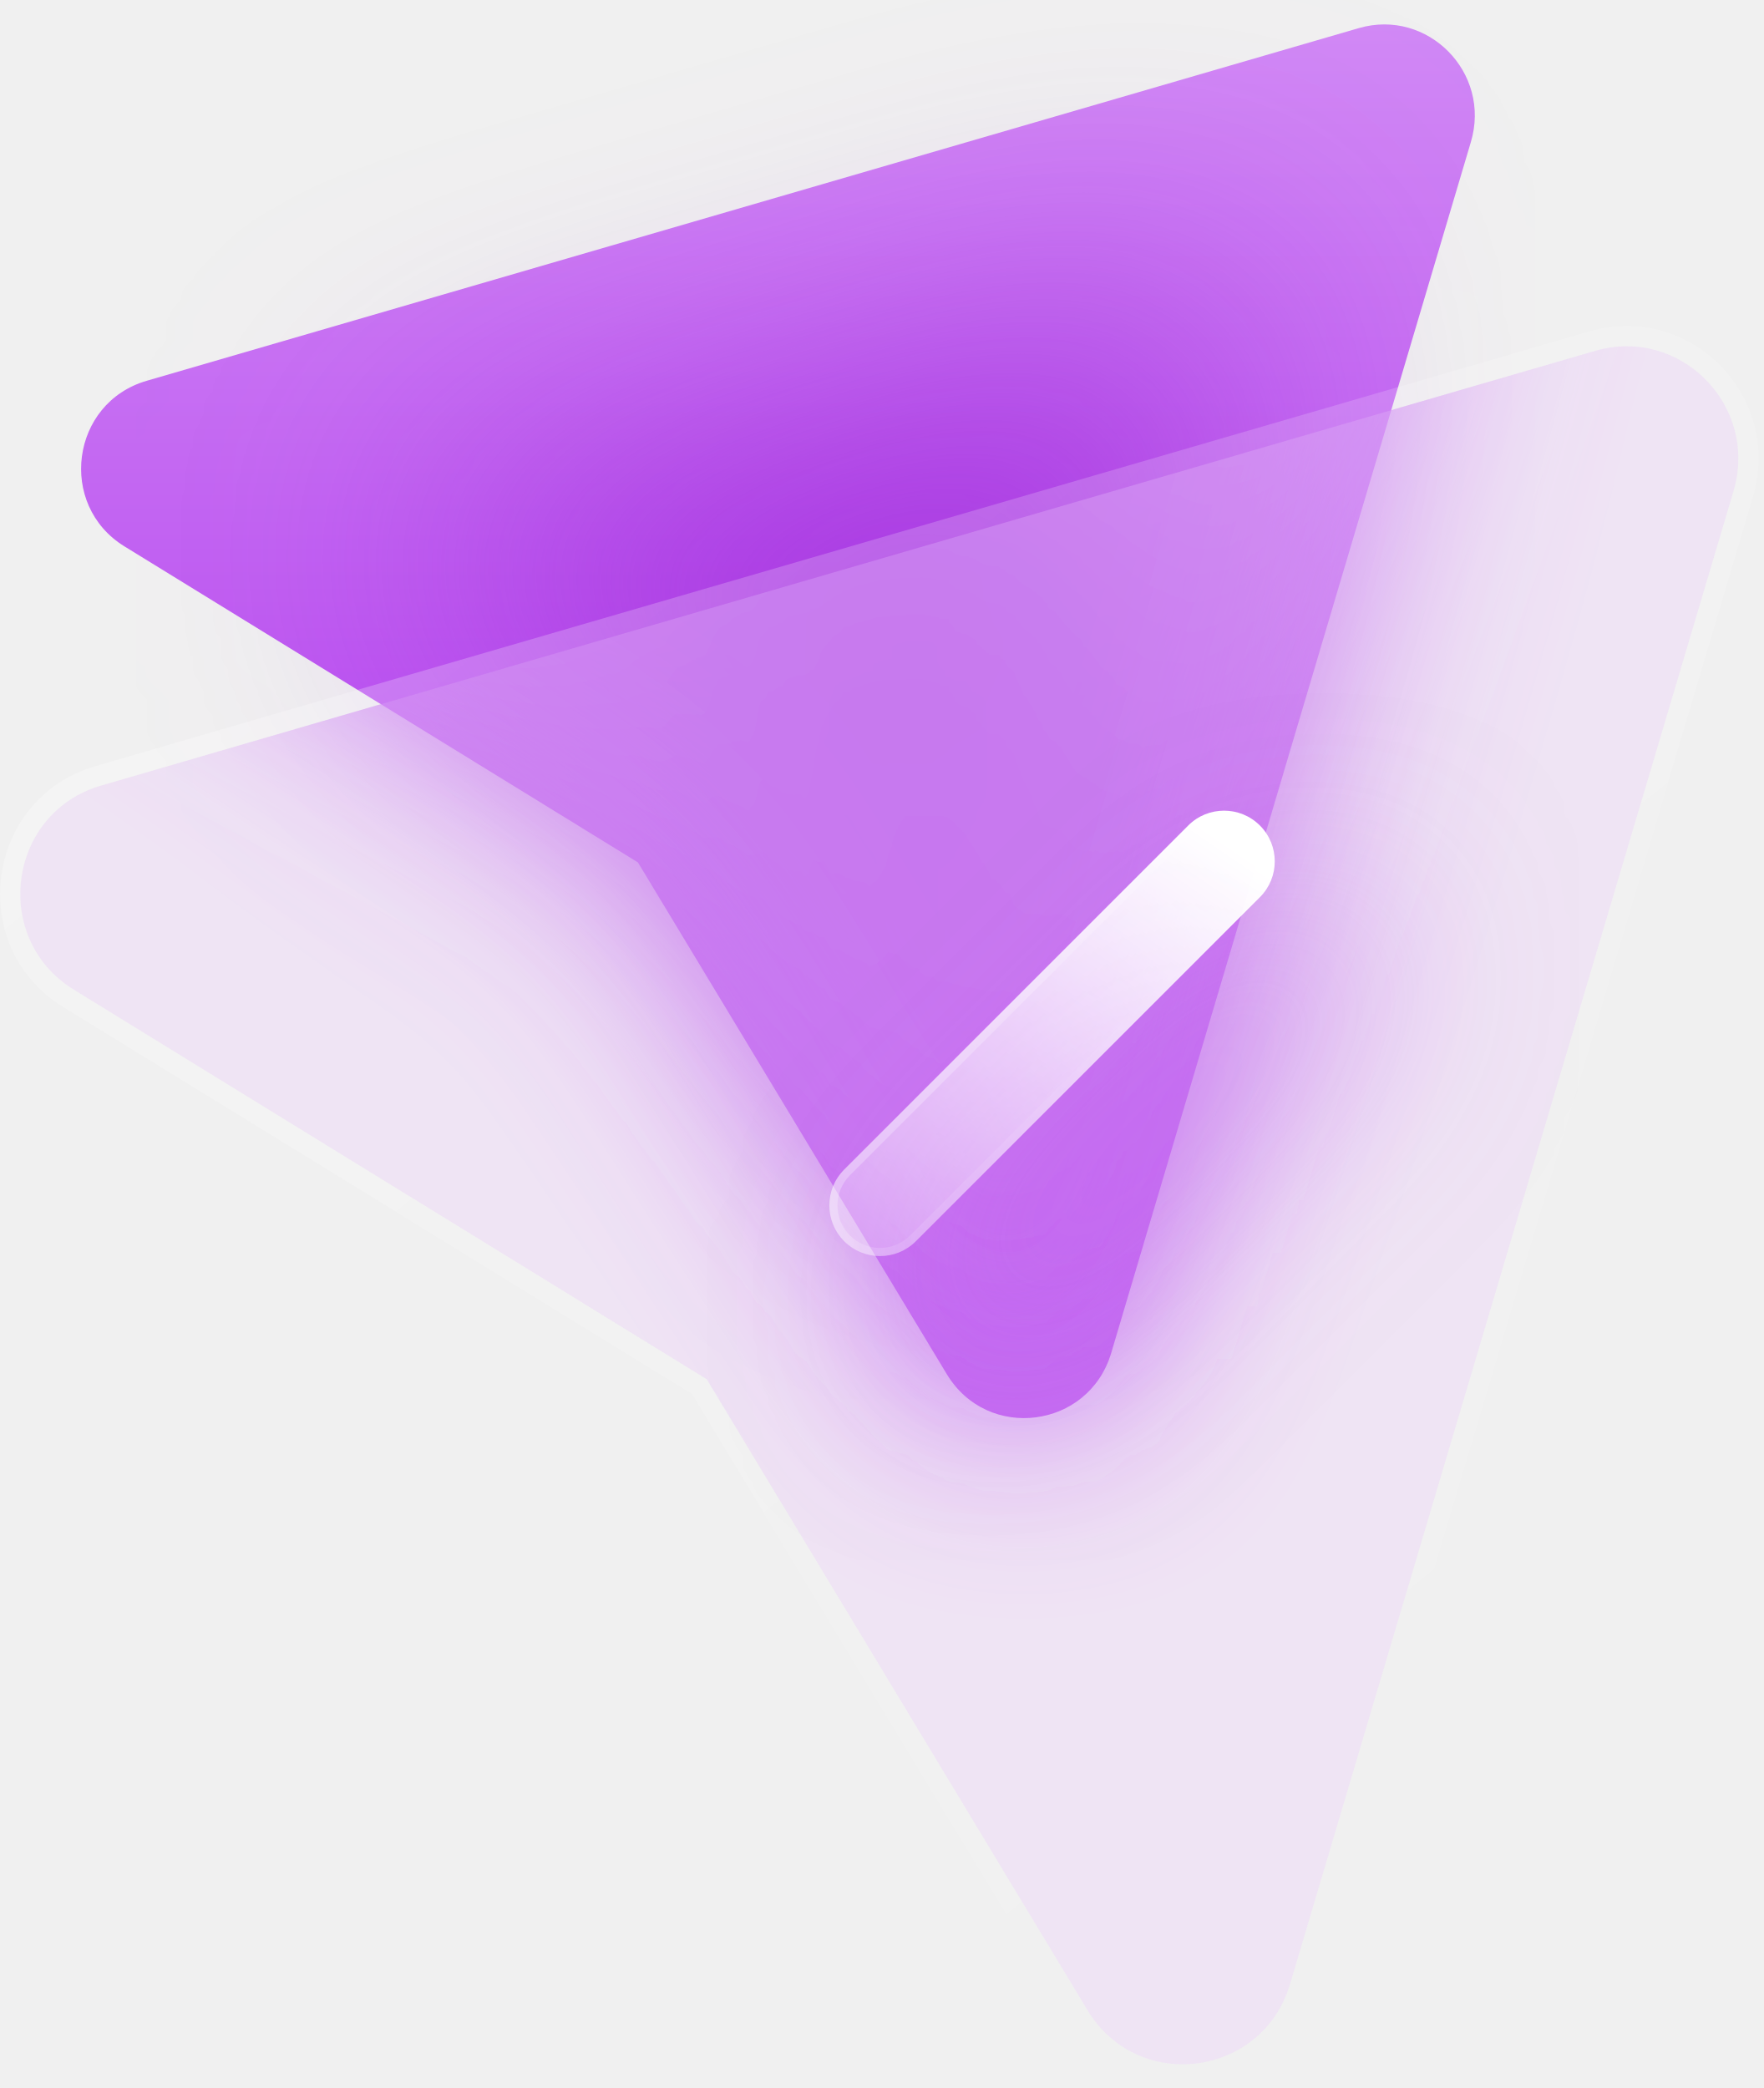
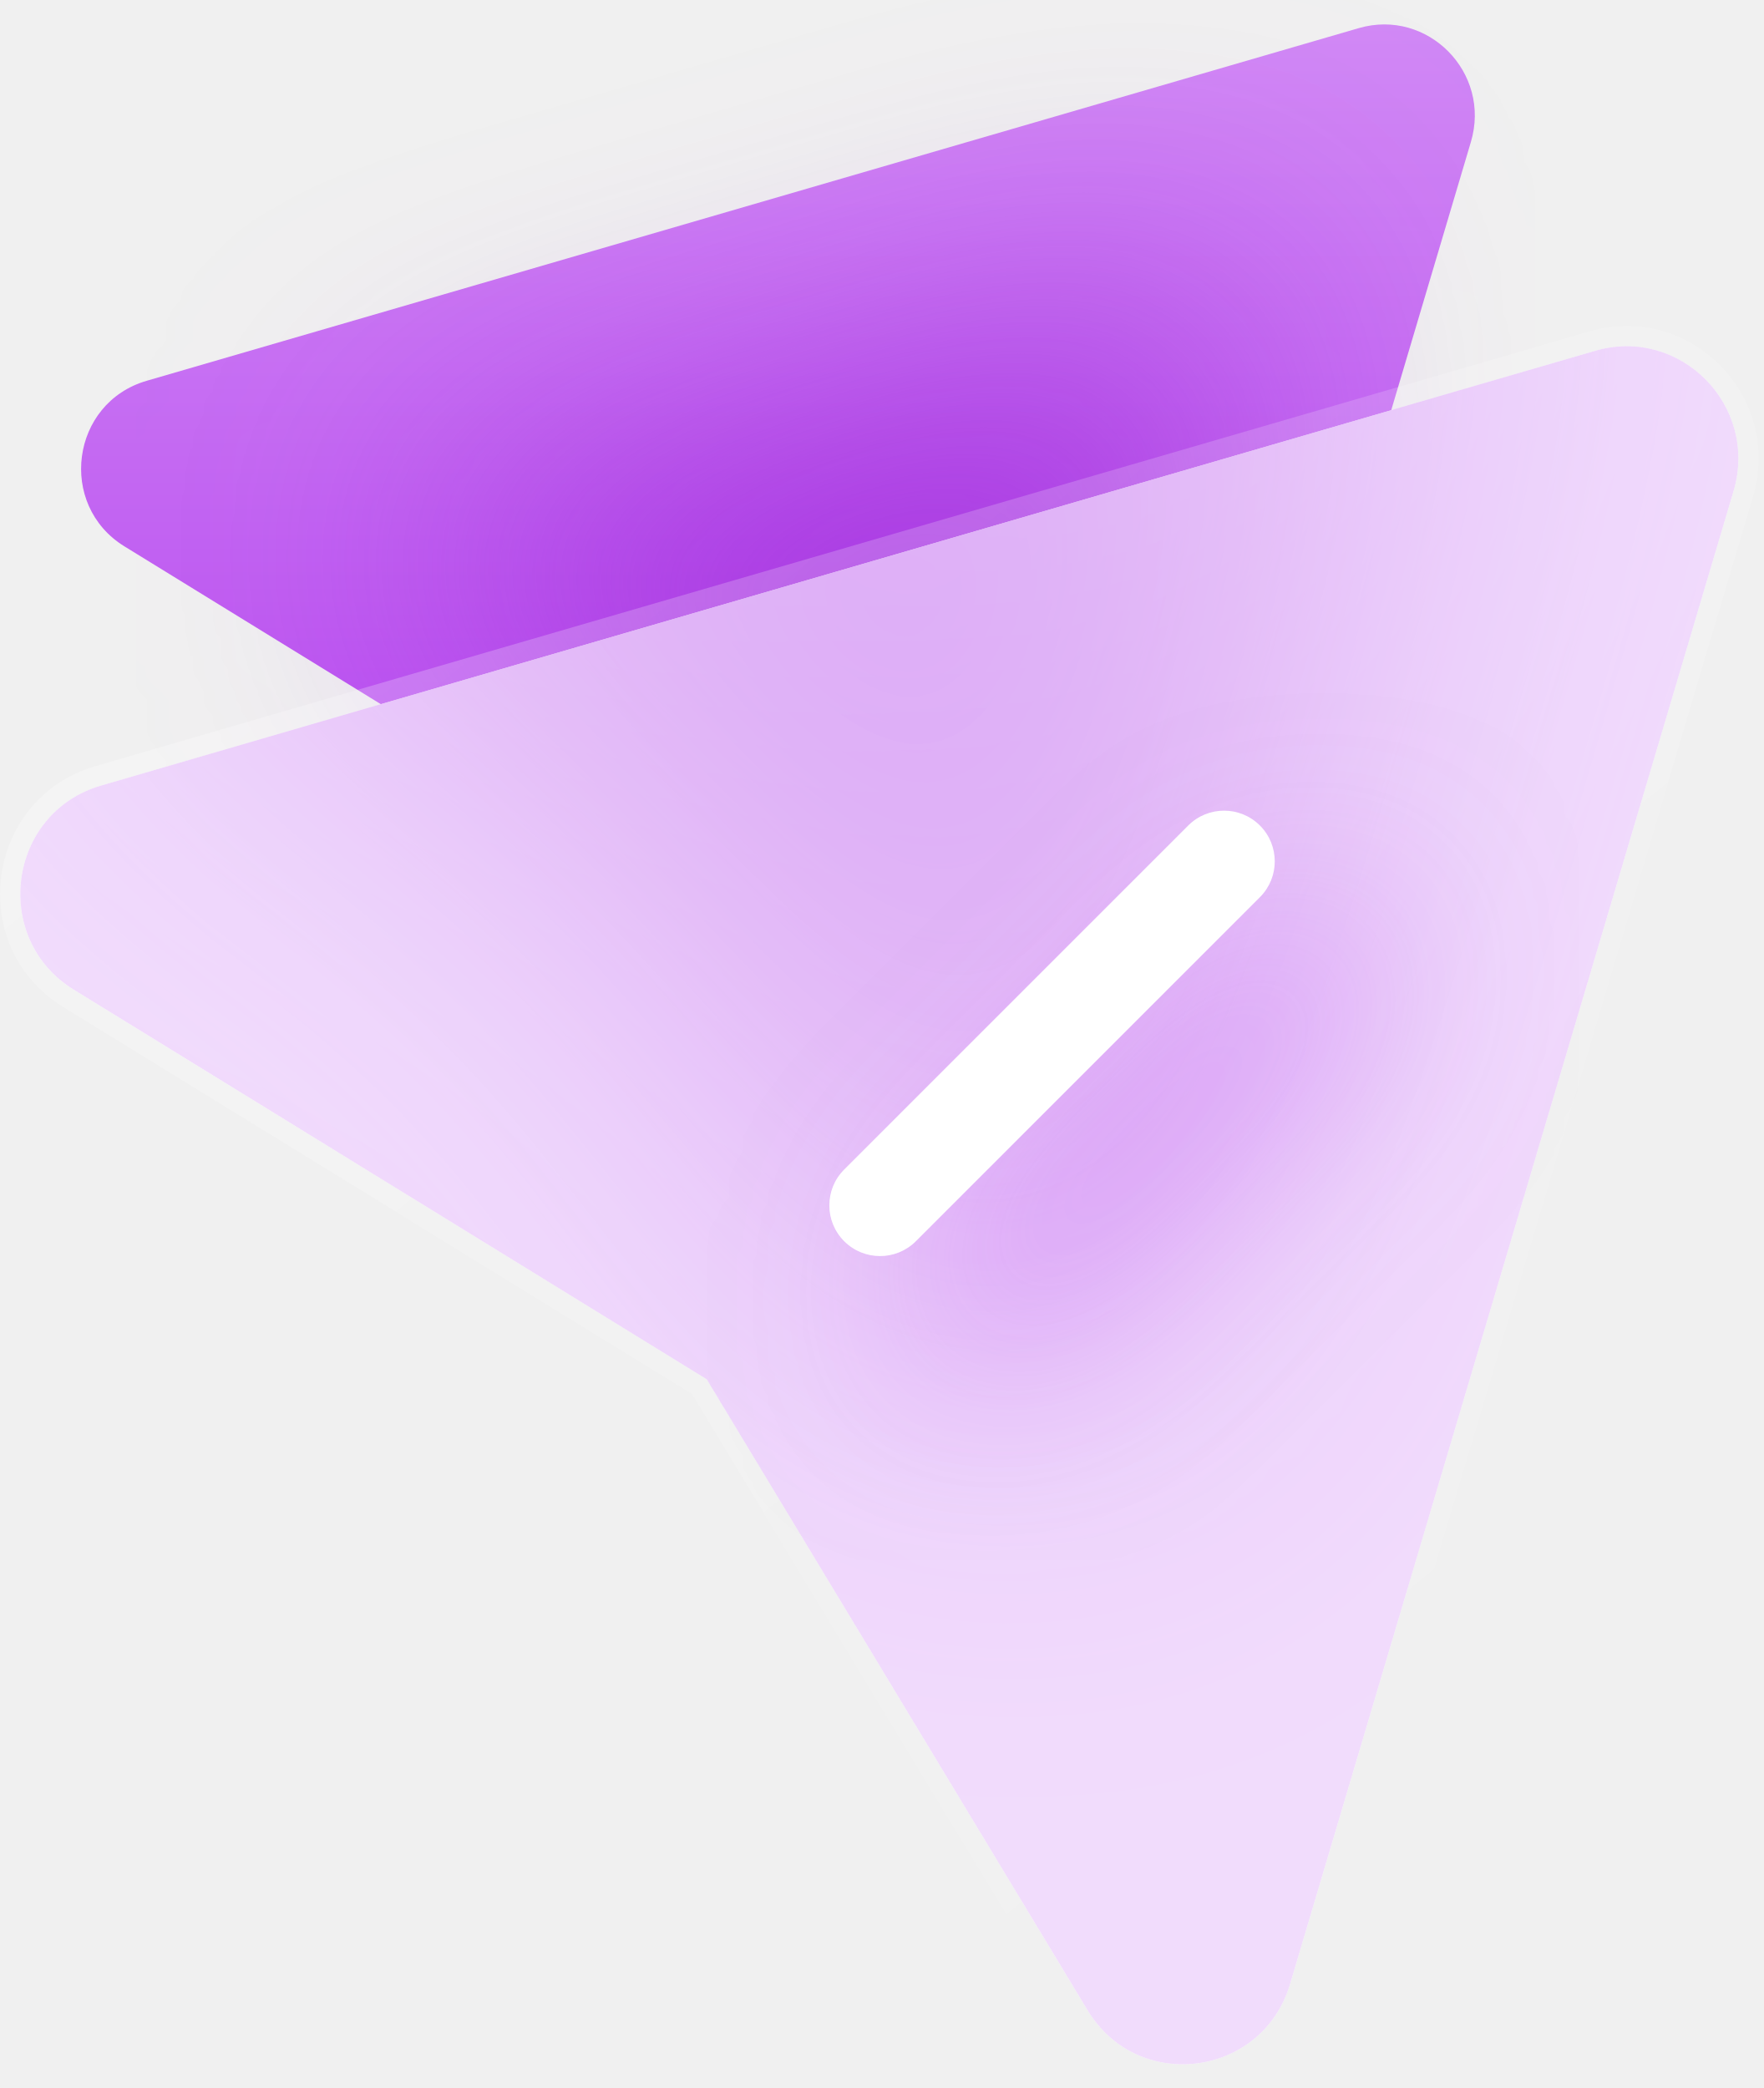
<svg xmlns="http://www.w3.org/2000/svg" xmlns:xlink="http://www.w3.org/1999/xlink" width="87" height="103" viewBox="0 0 87 103" fill="none">
  <path d="M53.1 20.765L31.468 42.542L6.141 26.954C2.823 24.911 3.495 19.871 7.234 18.785L67.029 1.386C70.43 0.402 73.574 3.59 72.555 7.006L54.814 66.74C53.703 70.478 48.719 71.125 46.705 67.788L31.468 42.542" fill-rule="evenodd" clip-rule="evenodd" fill="url(#paint0_linear_1_245)" />
  <g opacity="0.5" filter="url(#filter0_f_1_245)">
    <path d="M49.999 25.665L37.099 38.652L21.995 29.356C20.016 28.137 20.417 25.131 22.646 24.484L58.306 14.108C60.334 13.521 62.209 15.422 61.602 17.46L51.021 53.083C50.359 55.312 47.387 55.698 46.185 53.707L37.099 38.652" fill-rule="evenodd" clip-rule="evenodd" fill="#9112D2" />
  </g>
  <g clip-path="url(#nv-glass-clip)">
-     <g filter="url(#nv-glass-blur)">
+     <use xlink:href="#stroke0_1_245" fill="#FFFFFF" />
+     <g filter="url(#nv-glass-blur)" opacity="0.85">
      <path d="M53.1 20.765L31.468 42.542L6.141 26.954C2.823 24.911 3.495 19.871 7.234 18.785L67.029 1.386C70.43 0.402 73.574 3.59 72.555 7.006L54.814 66.74C53.703 70.478 48.719 71.125 46.705 67.788L31.468 42.542" fill-rule="evenodd" clip-rule="evenodd" fill="url(#paint0_linear_1_245)" />
      <g opacity="0.5" filter="url(#filter0_f_1_245)">
        <path d="M49.999 25.665L37.099 38.652L21.995 29.356C20.016 28.137 20.417 25.131 22.646 24.484L58.306 14.108C60.334 13.521 62.209 15.422 61.602 17.46L51.021 53.083C50.359 55.312 47.387 55.698 46.185 53.707L37.099 38.652" fill-rule="evenodd" clip-rule="evenodd" fill="#9112D2" />
      </g>
    </g>
-     <use xlink:href="#stroke0_1_245" fill="#FFFFFF" fill-opacity="0.18" />
+     <use xlink:href="#stroke0_1_245" fill="#FFFFFF" fill-opacity="0.32" />
  </g>
  <g>
-     <use xlink:href="#stroke0_1_245" fill="#E6BFF9" fill-opacity="0.28" />
+     <use xlink:href="#stroke0_1_245" fill="#E6BFF9" fill-opacity="0.55" />
    <mask id="stroke1_1_245" maskUnits="userSpaceOnUse" x="1.52588e-05" y="15.08" width="87" height="88" fill="black">
      <rect fill="white" x="1.52588e-05" y="15.08" width="87" height="88" />
      <use xlink:href="#stroke0_1_245" />
    </mask>
    <path d="M61.528 41.192L34.861 68.037L3.64 48.821C-0.451 46.303 0.378 40.09 4.987 38.752L78.698 17.303C82.89 16.09 86.765 20.02 85.51 24.232L63.639 97.867C62.27 102.475 56.126 103.273 53.643 99.158L34.861 68.037" stroke-width="2" stroke-linecap="round" stroke-linejoin="round" stroke="url(#paint1_linear_1_245)" mask="url(#stroke1_1_245)" />
  </g>
  <g filter="url(#filter2_d_1_245)">
    <rect x="39.875" y="59.461" width="29" height="5" rx="2.5" transform="rotate(-45 39.875 59.4609)" fill="url(#paint2_linear_1_245)" />
    <rect x="40.158" y="59.461" width="28.6" height="4.6" rx="2.3" transform="rotate(-45 40.1579 59.4609)" stroke="url(#paint3_linear_1_245)" stroke-width="0.4" />
  </g>
  <defs>
    <filter id="nv-glass-blur" x="-50%" y="-50%" width="200%" height="200%">
-       <feGaussianBlur stdDeviation="5" />
+       <feGaussianBlur stdDeviation="11" />
    </filter>
    <clipPath id="nv-glass-clip">
      <use xlink:href="#stroke0_1_245" />
    </clipPath>
    <filter id="filter0_f_1_245" x="6.718" y="0" width="69" height="69" filterUnits="userSpaceOnUse" color-interpolation-filters="sRGB">
      <feFlood flood-opacity="0" result="BackgroundImageFix" />
      <feBlend mode="normal" in="SourceGraphic" in2="BackgroundImageFix" result="shape" />
      <feGaussianBlur stdDeviation="7" result="effect1_foregroundBlur_1_245" />
    </filter>
    <clipPath id="bgblur_0_1_245_clip_path" transform="translate(24 7.92163)">
      <path fill-rule="evenodd" clip-rule="evenodd" d="M61.528 41.192L34.861 68.037L3.64 48.821C-0.451 46.303 0.378 40.09 4.987 38.752L78.698 17.303C82.89 16.09 86.765 20.02 85.51 24.232L63.639 97.867C62.27 102.475 56.126 103.273 53.643 99.158L34.861 68.037" />
    </clipPath>
    <filter id="filter2_d_1_245" x="25.91" y="24.99" width="51.971" height="51.971" filterUnits="userSpaceOnUse" color-interpolation-filters="sRGB">
      <feFlood flood-opacity="0" result="BackgroundImageFix" />
      <feColorMatrix in="SourceAlpha" type="matrix" values="0 0 0 0 0 0 0 0 0 0 0 0 0 0 0 0 0 0 127 0" result="hardAlpha" />
      <feOffset dx="5" dy="5" />
      <feGaussianBlur stdDeviation="5" />
      <feColorMatrix type="matrix" values="0 0 0 0 0.727 0 0 0 0 0.307 0 0 0 0 0.94 0 0 0 0.5 0" />
      <feBlend mode="normal" in2="BackgroundImageFix" result="effect1_dropShadow_1_245" />
      <feBlend mode="normal" in="SourceGraphic" in2="effect1_dropShadow_1_245" result="shape" />
    </filter>
    <clipPath id="bgblur_1_1_245_clip_path" transform="translate(-25.9105 -24.9904)">
      <rect x="39.875" y="59.461" width="29" height="5" rx="2.5" transform="rotate(-45 39.875 59.4609)" />
    </clipPath>
    <linearGradient id="paint0_linear_1_245" x1="38.375" y1="1.205" x2="38.375" y2="69.955" gradientUnits="userSpaceOnUse">
      <stop stop-color="#D189F5" />
      <stop offset="1" stop-color="#A720EC" />
    </linearGradient>
    <linearGradient id="paint1_linear_1_245" x1="14.491" y1="26.954" x2="68.552" y2="93.91" gradientUnits="userSpaceOnUse">
      <stop stop-color="white" stop-opacity="0.25" />
      <stop offset="1" stop-color="white" stop-opacity="0" />
    </linearGradient>
    <linearGradient id="paint2_linear_1_245" x1="66.819" y1="60.364" x2="35.598" y2="66.268" gradientUnits="userSpaceOnUse">
      <stop stop-color="white" />
-       <stop offset="1" stop-color="white" stop-opacity="0.2" />
+       <stop offset="1" stop-color="white" />
    </linearGradient>
    <linearGradient id="paint3_linear_1_245" x1="44.491" y1="60.043" x2="45.383" y2="66.445" gradientUnits="userSpaceOnUse">
      <stop stop-color="white" stop-opacity="0.25" />
      <stop offset="1" stop-color="white" stop-opacity="0" />
    </linearGradient>
    <path id="stroke0_1_245" d="M61.528 41.192L34.861 68.037L3.64 48.821C-0.451 46.303 0.378 40.09 4.987 38.752L78.698 17.303C82.89 16.09 86.765 20.02 85.51 24.232L63.639 97.867C62.27 102.475 56.126 103.273 53.643 99.158L34.861 68.037" fill-rule="evenodd" clip-rule="evenodd" />
  </defs>
</svg>
